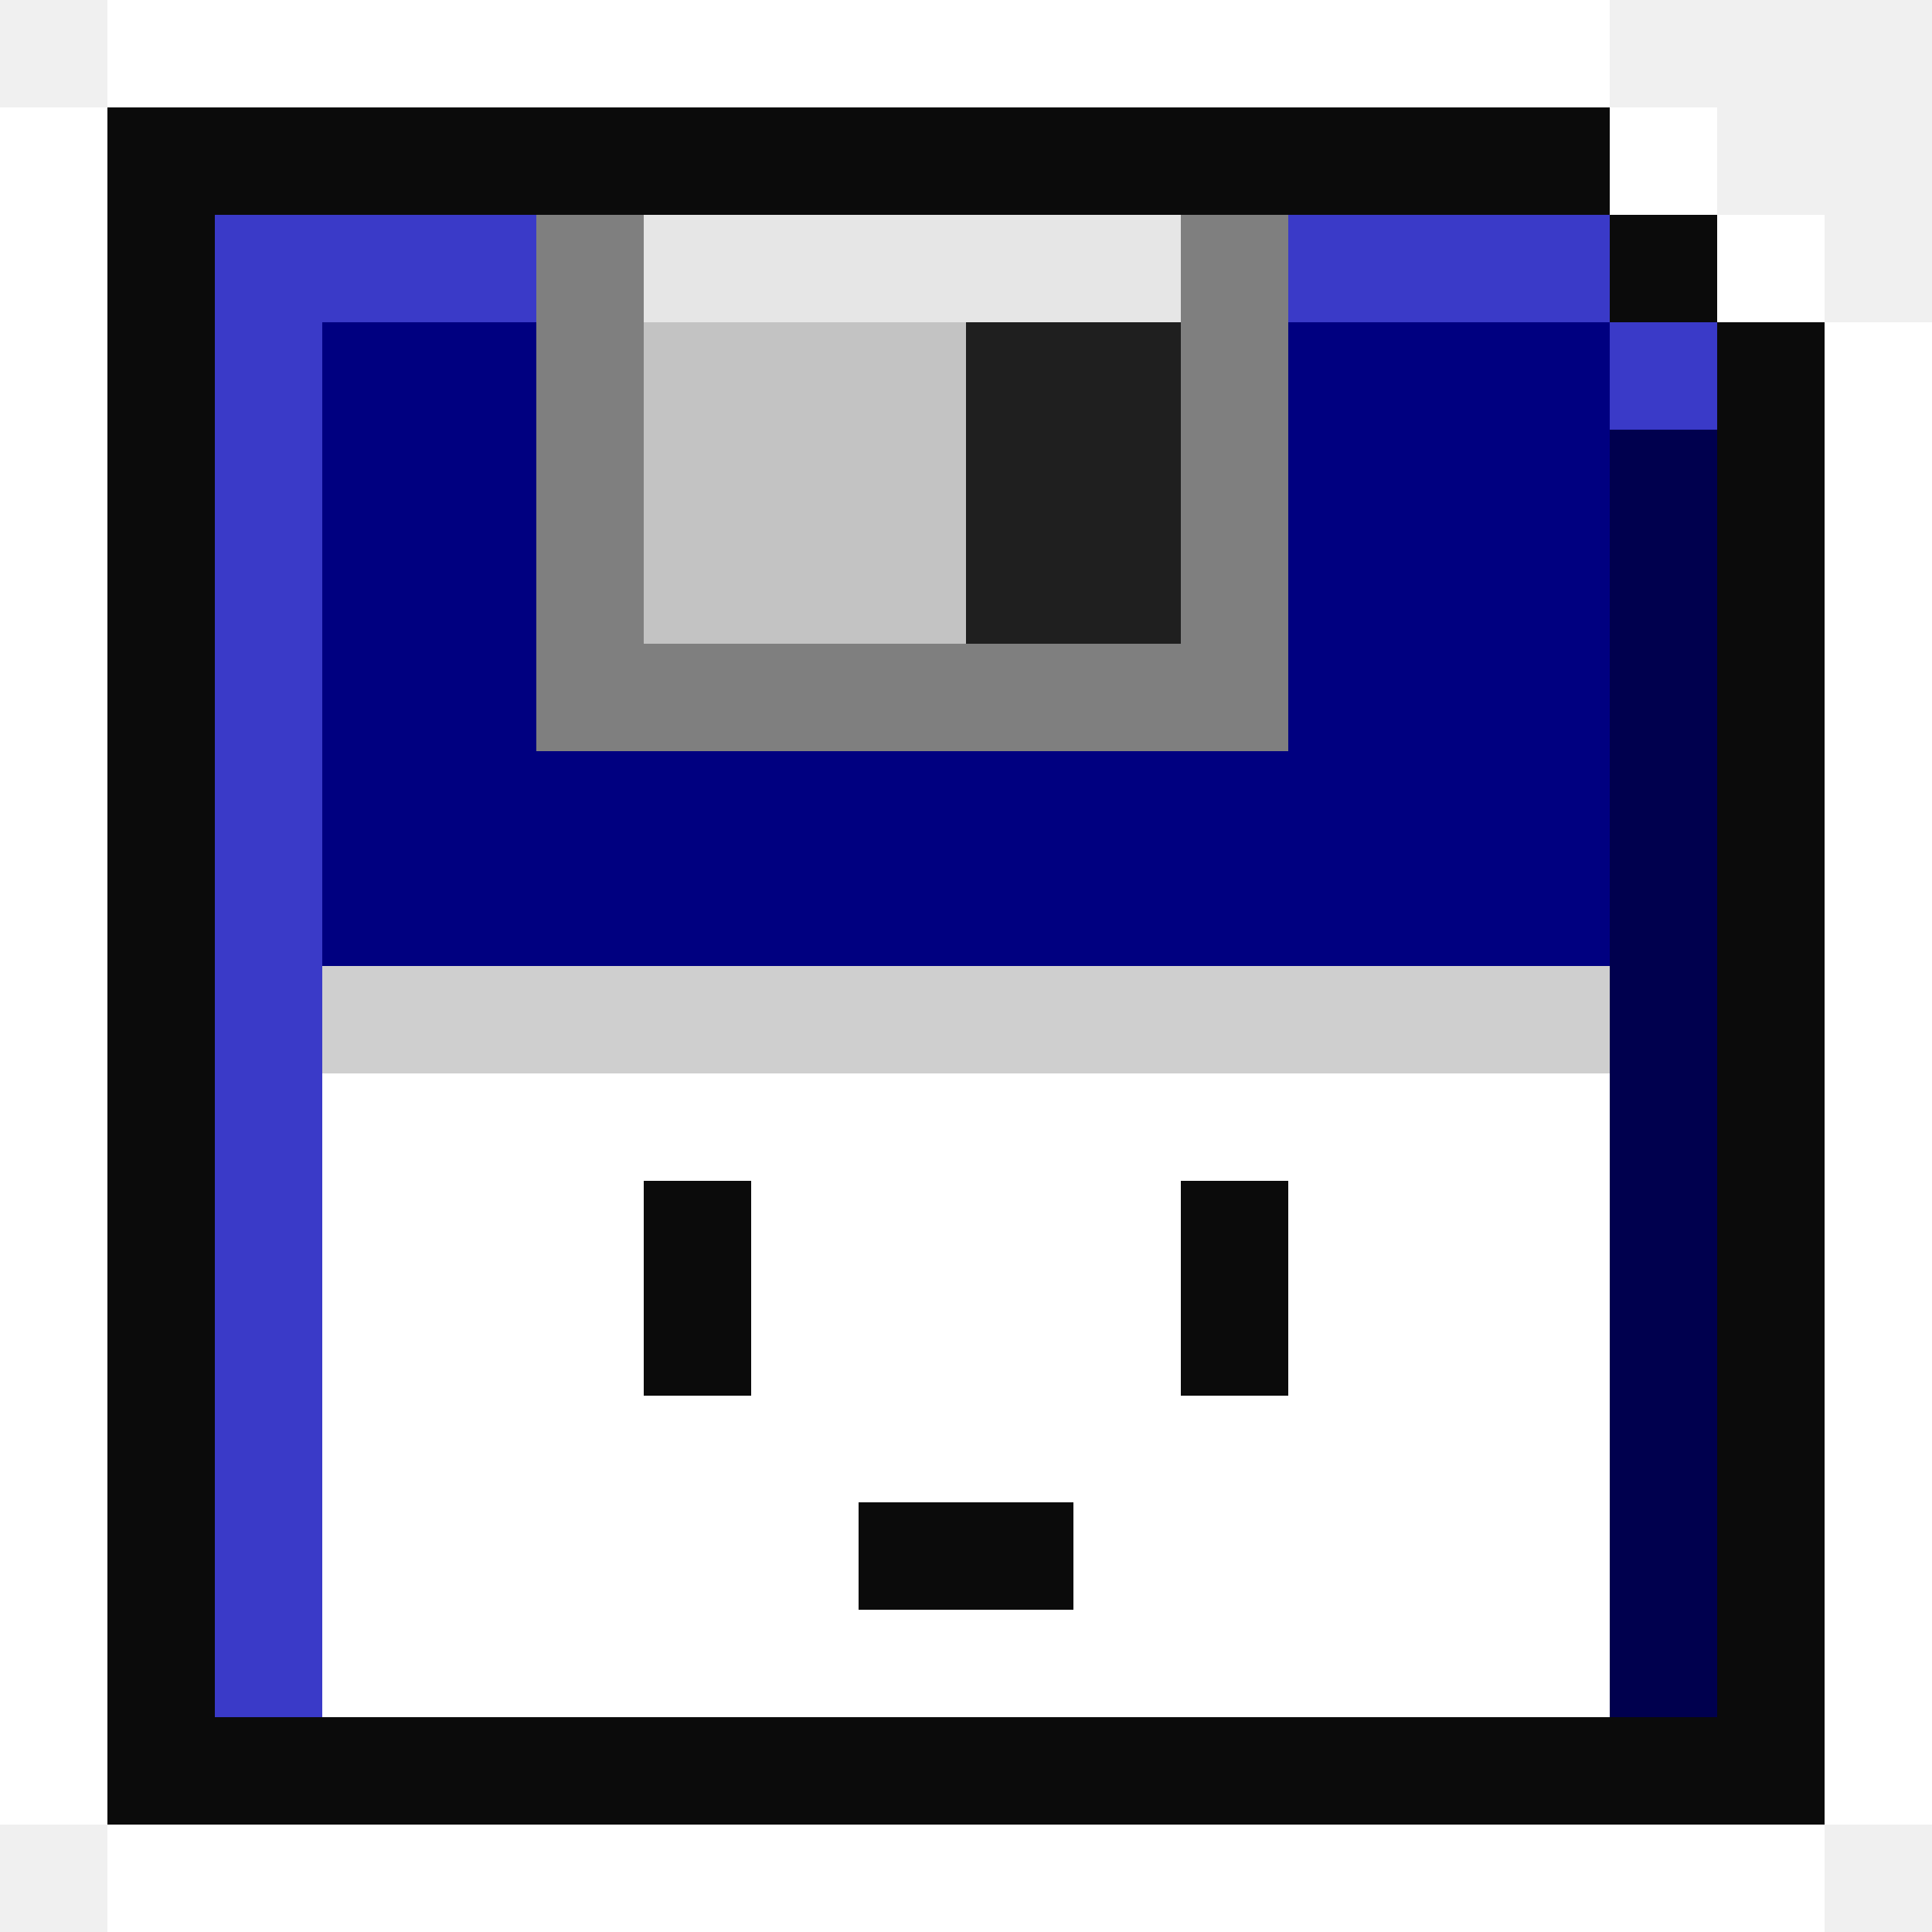
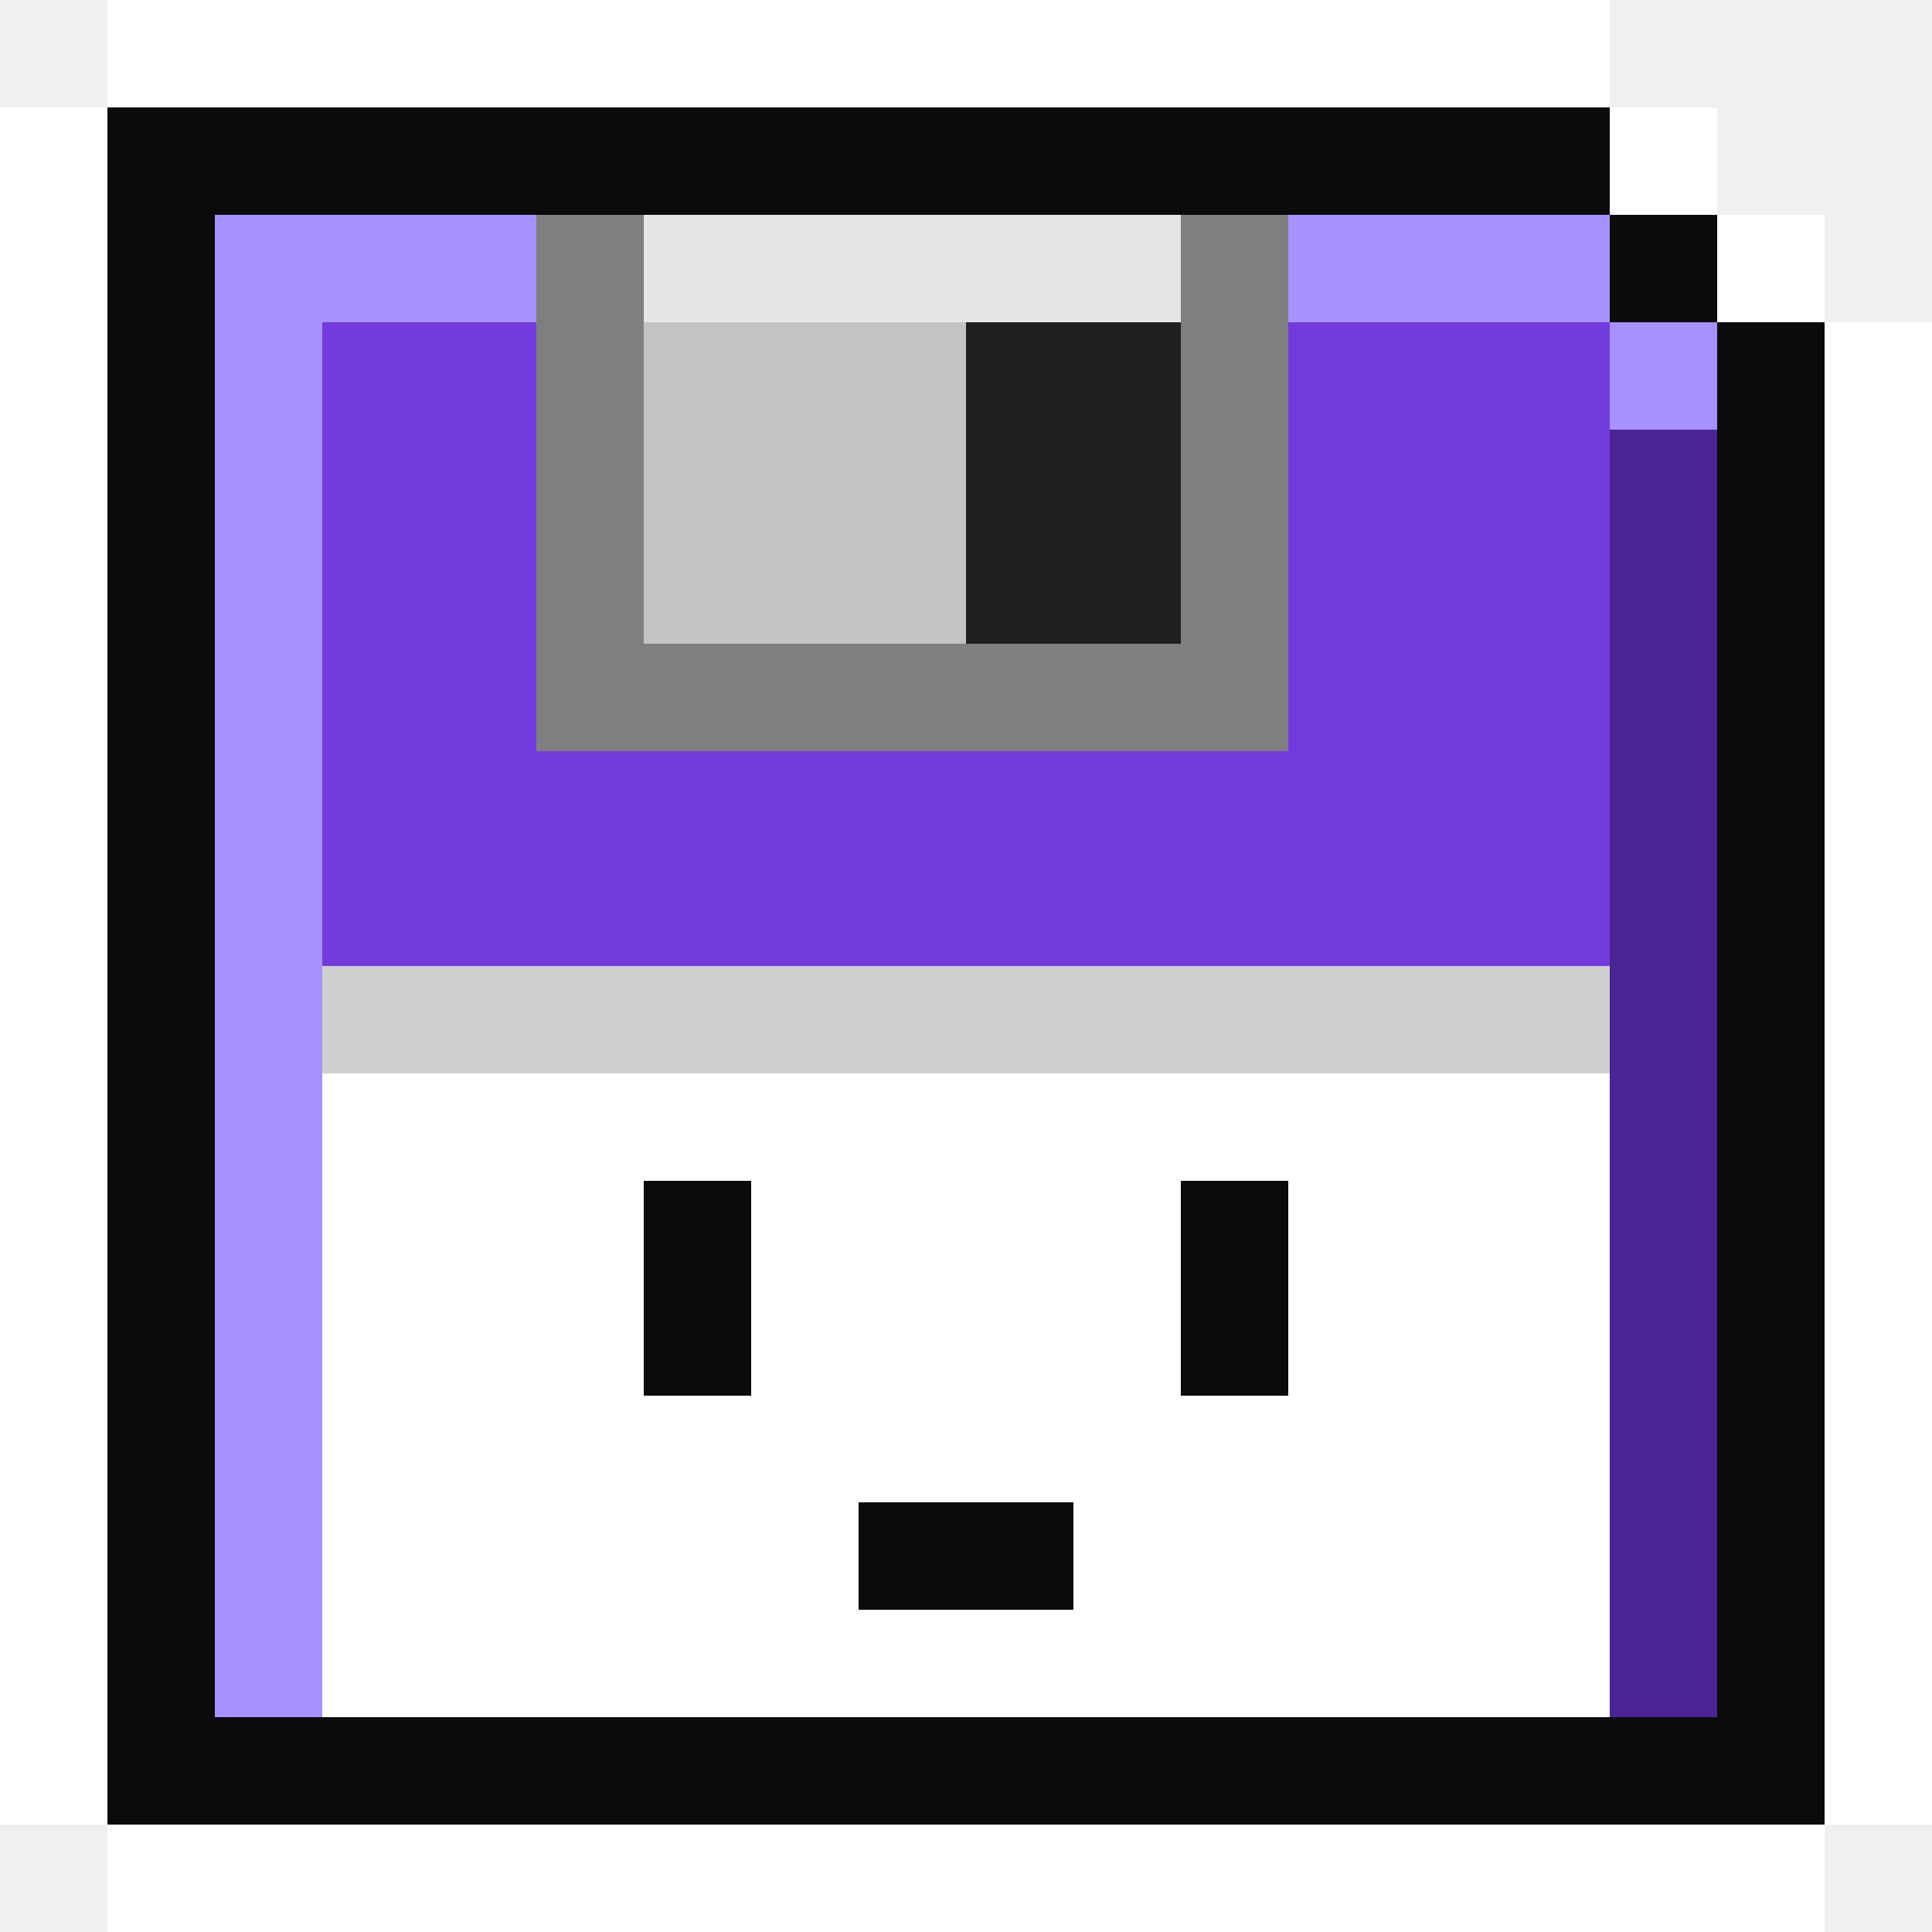
<svg xmlns="http://www.w3.org/2000/svg" viewBox="0 0 18 18" shape-rendering="crispEdges">
  <rect x="1" y="0" width="14" height="1" fill="#ffffff" />
  <rect x="0" y="1" width="1" height="1" fill="#ffffff" />
  <rect x="1" y="1" width="14" height="1" fill="#0b0b0b" />
  <rect x="15" y="1" width="1" height="1" fill="#ffffff" />
  <rect x="0" y="2" width="1" height="1" fill="#ffffff" />
  <rect x="1" y="2" width="1" height="1" fill="#0b0b0b" />
-   <rect x="2" y="2" width="3" height="1" fill="#3a3ac8" />
+   <rect x="2" y="2" width="3" height="1" fill="#a890fe" />
  <rect x="5" y="2" width="1" height="1" fill="#7f7f7f" />
  <rect x="6" y="2" width="5" height="1" fill="#e6e6e6" />
  <rect x="11" y="2" width="1" height="1" fill="#7f7f7f" />
-   <rect x="12" y="2" width="3" height="1" fill="#3a3ac8" />
+   <rect x="12" y="2" width="3" height="1" fill="#a890fe" />
  <rect x="15" y="2" width="1" height="1" fill="#0b0b0b" />
  <rect x="16" y="2" width="1" height="1" fill="#ffffff" />
  <rect x="0" y="3" width="1" height="1" fill="#ffffff" />
  <rect x="1" y="3" width="1" height="1" fill="#0b0b0b" />
-   <rect x="2" y="3" width="1" height="1" fill="#3a3ac8" />
-   <rect x="3" y="3" width="2" height="1" fill="#000080" />
+   <rect x="2" y="3" width="1" height="1" fill="#a890fe" />
+   <rect x="3" y="3" width="2" height="1" fill="#733bde" />
  <rect x="5" y="3" width="1" height="1" fill="#7f7f7f" />
  <rect x="6" y="3" width="3" height="1" fill="#c3c3c3" />
  <rect x="9" y="3" width="2" height="1" fill="#1f1f1f" />
  <rect x="11" y="3" width="1" height="1" fill="#7f7f7f" />
-   <rect x="12" y="3" width="3" height="1" fill="#000080" />
-   <rect x="15" y="3" width="1" height="1" fill="#3a3ac8" />
+   <rect x="12" y="3" width="3" height="1" fill="#733bde" />
+   <rect x="15" y="3" width="1" height="1" fill="#a890fe" />
  <rect x="16" y="3" width="1" height="1" fill="#0b0b0b" />
  <rect x="17" y="3" width="1" height="1" fill="#ffffff" />
  <rect x="0" y="4" width="1" height="1" fill="#ffffff" />
  <rect x="1" y="4" width="1" height="1" fill="#0b0b0b" />
-   <rect x="2" y="4" width="1" height="1" fill="#3a3ac8" />
-   <rect x="3" y="4" width="2" height="1" fill="#000080" />
+   <rect x="2" y="4" width="1" height="1" fill="#a890fe" />
+   <rect x="3" y="4" width="2" height="1" fill="#733bde" />
  <rect x="5" y="4" width="1" height="1" fill="#7f7f7f" />
  <rect x="6" y="4" width="3" height="1" fill="#c3c3c3" />
  <rect x="9" y="4" width="2" height="1" fill="#1f1f1f" />
  <rect x="11" y="4" width="1" height="1" fill="#7f7f7f" />
-   <rect x="12" y="4" width="3" height="1" fill="#000080" />
-   <rect x="15" y="4" width="1" height="1" fill="#00004e" />
+   <rect x="12" y="4" width="3" height="1" fill="#733bde" />
+   <rect x="15" y="4" width="1" height="1" fill="#4a2394" />
  <rect x="16" y="4" width="1" height="1" fill="#0b0b0b" />
  <rect x="17" y="4" width="1" height="1" fill="#ffffff" />
  <rect x="0" y="5" width="1" height="1" fill="#ffffff" />
  <rect x="1" y="5" width="1" height="1" fill="#0b0b0b" />
-   <rect x="2" y="5" width="1" height="1" fill="#3a3ac8" />
-   <rect x="3" y="5" width="2" height="1" fill="#000080" />
+   <rect x="2" y="5" width="1" height="1" fill="#a890fe" />
+   <rect x="3" y="5" width="2" height="1" fill="#733bde" />
  <rect x="5" y="5" width="1" height="1" fill="#7f7f7f" />
  <rect x="6" y="5" width="3" height="1" fill="#c3c3c3" />
  <rect x="9" y="5" width="2" height="1" fill="#1f1f1f" />
  <rect x="11" y="5" width="1" height="1" fill="#7f7f7f" />
-   <rect x="12" y="5" width="3" height="1" fill="#000080" />
-   <rect x="15" y="5" width="1" height="1" fill="#00004e" />
+   <rect x="12" y="5" width="3" height="1" fill="#733bde" />
+   <rect x="15" y="5" width="1" height="1" fill="#4a2394" />
  <rect x="16" y="5" width="1" height="1" fill="#0b0b0b" />
  <rect x="17" y="5" width="1" height="1" fill="#ffffff" />
  <rect x="0" y="6" width="1" height="1" fill="#ffffff" />
  <rect x="1" y="6" width="1" height="1" fill="#0b0b0b" />
-   <rect x="2" y="6" width="1" height="1" fill="#3a3ac8" />
-   <rect x="3" y="6" width="2" height="1" fill="#000080" />
+   <rect x="2" y="6" width="1" height="1" fill="#a890fe" />
+   <rect x="3" y="6" width="2" height="1" fill="#733bde" />
  <rect x="5" y="6" width="7" height="1" fill="#7f7f7f" />
-   <rect x="12" y="6" width="3" height="1" fill="#000080" />
-   <rect x="15" y="6" width="1" height="1" fill="#00004e" />
+   <rect x="12" y="6" width="3" height="1" fill="#733bde" />
+   <rect x="15" y="6" width="1" height="1" fill="#4a2394" />
  <rect x="16" y="6" width="1" height="1" fill="#0b0b0b" />
  <rect x="17" y="6" width="1" height="1" fill="#ffffff" />
  <rect x="0" y="7" width="1" height="1" fill="#ffffff" />
  <rect x="1" y="7" width="1" height="1" fill="#0b0b0b" />
-   <rect x="2" y="7" width="1" height="1" fill="#3a3ac8" />
-   <rect x="3" y="7" width="12" height="1" fill="#000080" />
-   <rect x="15" y="7" width="1" height="1" fill="#00004e" />
+   <rect x="2" y="7" width="1" height="1" fill="#a890fe" />
+   <rect x="3" y="7" width="12" height="1" fill="#733bde" />
+   <rect x="15" y="7" width="1" height="1" fill="#4a2394" />
  <rect x="16" y="7" width="1" height="1" fill="#0b0b0b" />
  <rect x="17" y="7" width="1" height="1" fill="#ffffff" />
  <rect x="0" y="8" width="1" height="1" fill="#ffffff" />
  <rect x="1" y="8" width="1" height="1" fill="#0b0b0b" />
-   <rect x="2" y="8" width="1" height="1" fill="#3a3ac8" />
-   <rect x="3" y="8" width="12" height="1" fill="#000080" />
-   <rect x="15" y="8" width="1" height="1" fill="#00004e" />
+   <rect x="2" y="8" width="1" height="1" fill="#a890fe" />
+   <rect x="3" y="8" width="12" height="1" fill="#733bde" />
+   <rect x="15" y="8" width="1" height="1" fill="#4a2394" />
  <rect x="16" y="8" width="1" height="1" fill="#0b0b0b" />
  <rect x="17" y="8" width="1" height="1" fill="#ffffff" />
  <rect x="0" y="9" width="1" height="1" fill="#ffffff" />
  <rect x="1" y="9" width="1" height="1" fill="#0b0b0b" />
-   <rect x="2" y="9" width="1" height="1" fill="#3a3ac8" />
+   <rect x="2" y="9" width="1" height="1" fill="#a890fe" />
  <rect x="3" y="9" width="12" height="1" fill="#cfcfcf" />
-   <rect x="15" y="9" width="1" height="1" fill="#00004e" />
+   <rect x="15" y="9" width="1" height="1" fill="#4a2394" />
  <rect x="16" y="9" width="1" height="1" fill="#0b0b0b" />
  <rect x="17" y="9" width="1" height="1" fill="#ffffff" />
  <rect x="0" y="10" width="1" height="1" fill="#ffffff" />
  <rect x="1" y="10" width="1" height="1" fill="#0b0b0b" />
-   <rect x="2" y="10" width="1" height="1" fill="#3a3ac8" />
+   <rect x="2" y="10" width="1" height="1" fill="#a890fe" />
  <rect x="3" y="10" width="12" height="1" fill="#ffffff" />
-   <rect x="15" y="10" width="1" height="1" fill="#00004e" />
+   <rect x="15" y="10" width="1" height="1" fill="#4a2394" />
  <rect x="16" y="10" width="1" height="1" fill="#0b0b0b" />
  <rect x="17" y="10" width="1" height="1" fill="#ffffff" />
  <rect x="0" y="11" width="1" height="1" fill="#ffffff" />
  <rect x="1" y="11" width="1" height="1" fill="#0b0b0b" />
-   <rect x="2" y="11" width="1" height="1" fill="#3a3ac8" />
+   <rect x="2" y="11" width="1" height="1" fill="#a890fe" />
  <rect x="3" y="11" width="3" height="1" fill="#ffffff" />
  <rect x="6" y="11" width="1" height="1" fill="#0b0b0b" />
  <rect x="7" y="11" width="4" height="1" fill="#ffffff" />
  <rect x="11" y="11" width="1" height="1" fill="#0b0b0b" />
  <rect x="12" y="11" width="3" height="1" fill="#ffffff" />
-   <rect x="15" y="11" width="1" height="1" fill="#00004e" />
+   <rect x="15" y="11" width="1" height="1" fill="#4a2394" />
  <rect x="16" y="11" width="1" height="1" fill="#0b0b0b" />
  <rect x="17" y="11" width="1" height="1" fill="#ffffff" />
  <rect x="0" y="12" width="1" height="1" fill="#ffffff" />
  <rect x="1" y="12" width="1" height="1" fill="#0b0b0b" />
-   <rect x="2" y="12" width="1" height="1" fill="#3a3ac8" />
+   <rect x="2" y="12" width="1" height="1" fill="#a890fe" />
  <rect x="3" y="12" width="3" height="1" fill="#ffffff" />
  <rect x="6" y="12" width="1" height="1" fill="#0b0b0b" />
  <rect x="7" y="12" width="4" height="1" fill="#ffffff" />
  <rect x="11" y="12" width="1" height="1" fill="#0b0b0b" />
  <rect x="12" y="12" width="3" height="1" fill="#ffffff" />
-   <rect x="15" y="12" width="1" height="1" fill="#00004e" />
+   <rect x="15" y="12" width="1" height="1" fill="#4a2394" />
  <rect x="16" y="12" width="1" height="1" fill="#0b0b0b" />
  <rect x="17" y="12" width="1" height="1" fill="#ffffff" />
  <rect x="0" y="13" width="1" height="1" fill="#ffffff" />
  <rect x="1" y="13" width="1" height="1" fill="#0b0b0b" />
-   <rect x="2" y="13" width="1" height="1" fill="#3a3ac8" />
+   <rect x="2" y="13" width="1" height="1" fill="#a890fe" />
  <rect x="3" y="13" width="12" height="1" fill="#ffffff" />
-   <rect x="15" y="13" width="1" height="1" fill="#00004e" />
+   <rect x="15" y="13" width="1" height="1" fill="#4a2394" />
  <rect x="16" y="13" width="1" height="1" fill="#0b0b0b" />
  <rect x="17" y="13" width="1" height="1" fill="#ffffff" />
  <rect x="0" y="14" width="1" height="1" fill="#ffffff" />
  <rect x="1" y="14" width="1" height="1" fill="#0b0b0b" />
-   <rect x="2" y="14" width="1" height="1" fill="#3a3ac8" />
+   <rect x="2" y="14" width="1" height="1" fill="#a890fe" />
  <rect x="3" y="14" width="5" height="1" fill="#ffffff" />
  <rect x="8" y="14" width="2" height="1" fill="#0b0b0b" />
  <rect x="10" y="14" width="5" height="1" fill="#ffffff" />
-   <rect x="15" y="14" width="1" height="1" fill="#00004e" />
+   <rect x="15" y="14" width="1" height="1" fill="#4a2394" />
  <rect x="16" y="14" width="1" height="1" fill="#0b0b0b" />
  <rect x="17" y="14" width="1" height="1" fill="#ffffff" />
  <rect x="0" y="15" width="1" height="1" fill="#ffffff" />
  <rect x="1" y="15" width="1" height="1" fill="#0b0b0b" />
-   <rect x="2" y="15" width="1" height="1" fill="#3a3ac8" />
+   <rect x="2" y="15" width="1" height="1" fill="#a890fe" />
  <rect x="3" y="15" width="12" height="1" fill="#ffffff" />
-   <rect x="15" y="15" width="1" height="1" fill="#00004e" />
+   <rect x="15" y="15" width="1" height="1" fill="#4a2394" />
  <rect x="16" y="15" width="1" height="1" fill="#0b0b0b" />
  <rect x="17" y="15" width="1" height="1" fill="#ffffff" />
  <rect x="0" y="16" width="1" height="1" fill="#ffffff" />
  <rect x="1" y="16" width="16" height="1" fill="#0b0b0b" />
  <rect x="17" y="16" width="1" height="1" fill="#ffffff" />
  <rect x="1" y="17" width="16" height="1" fill="#ffffff" />
</svg>
